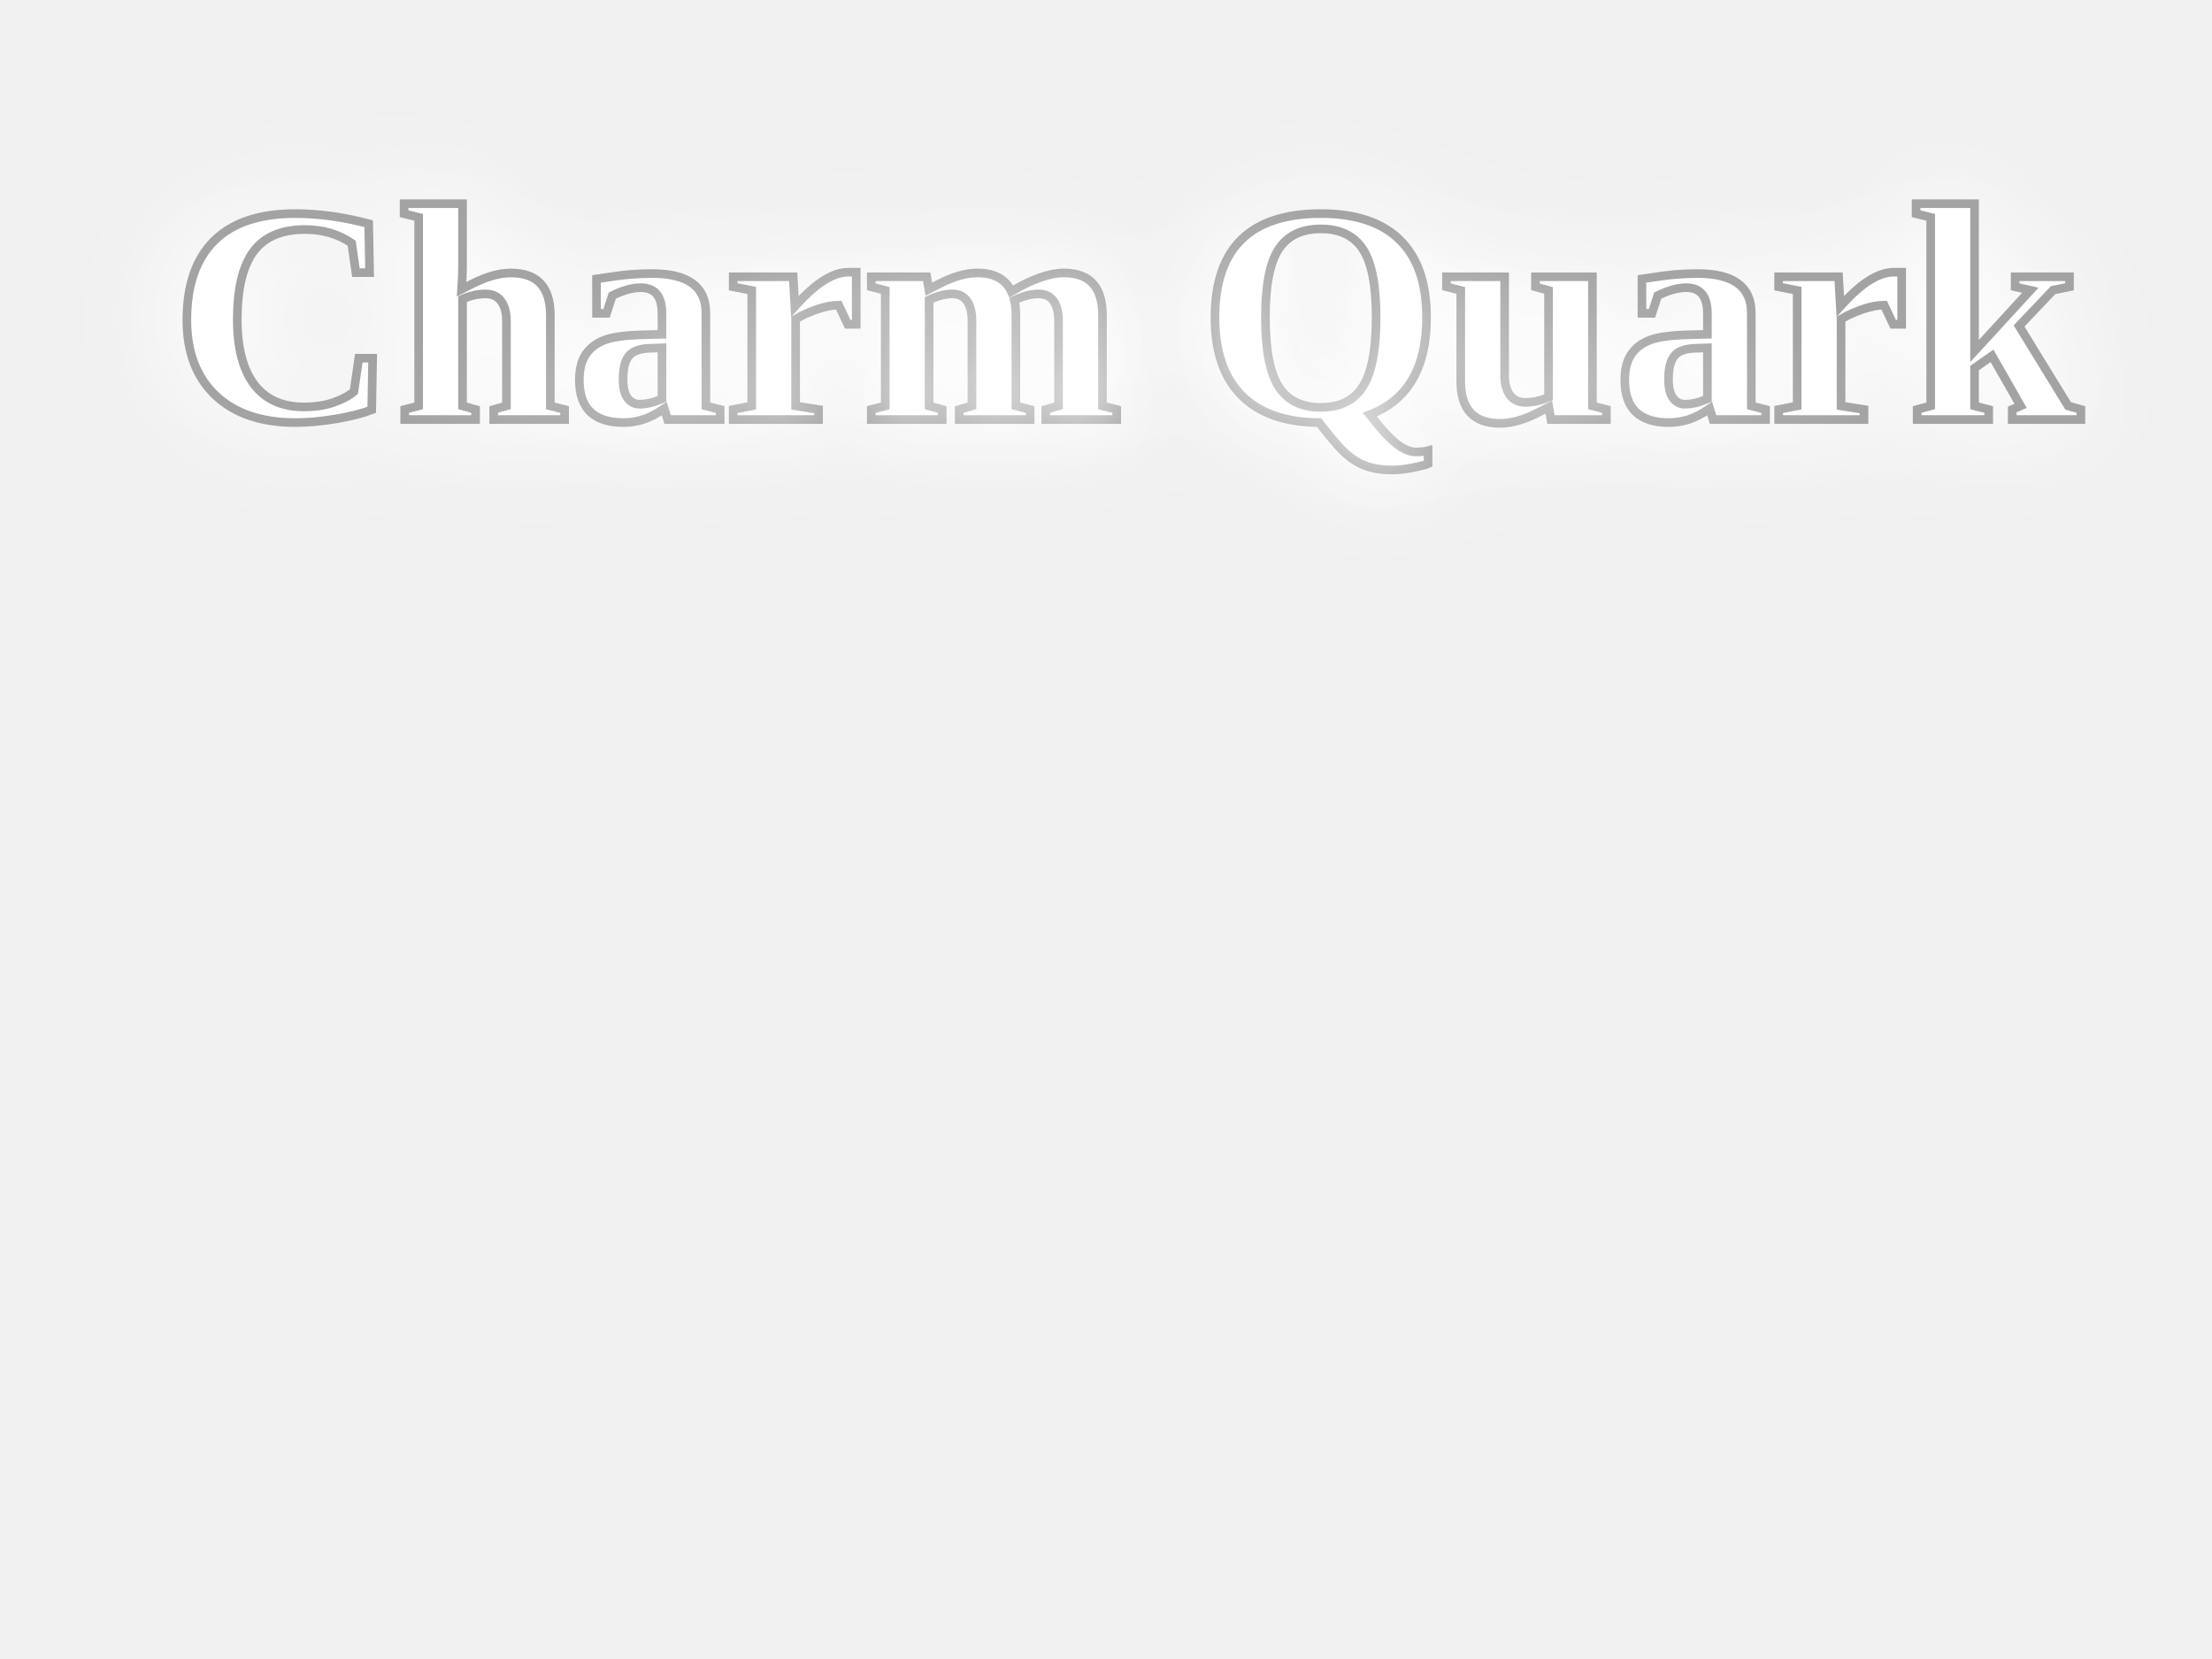
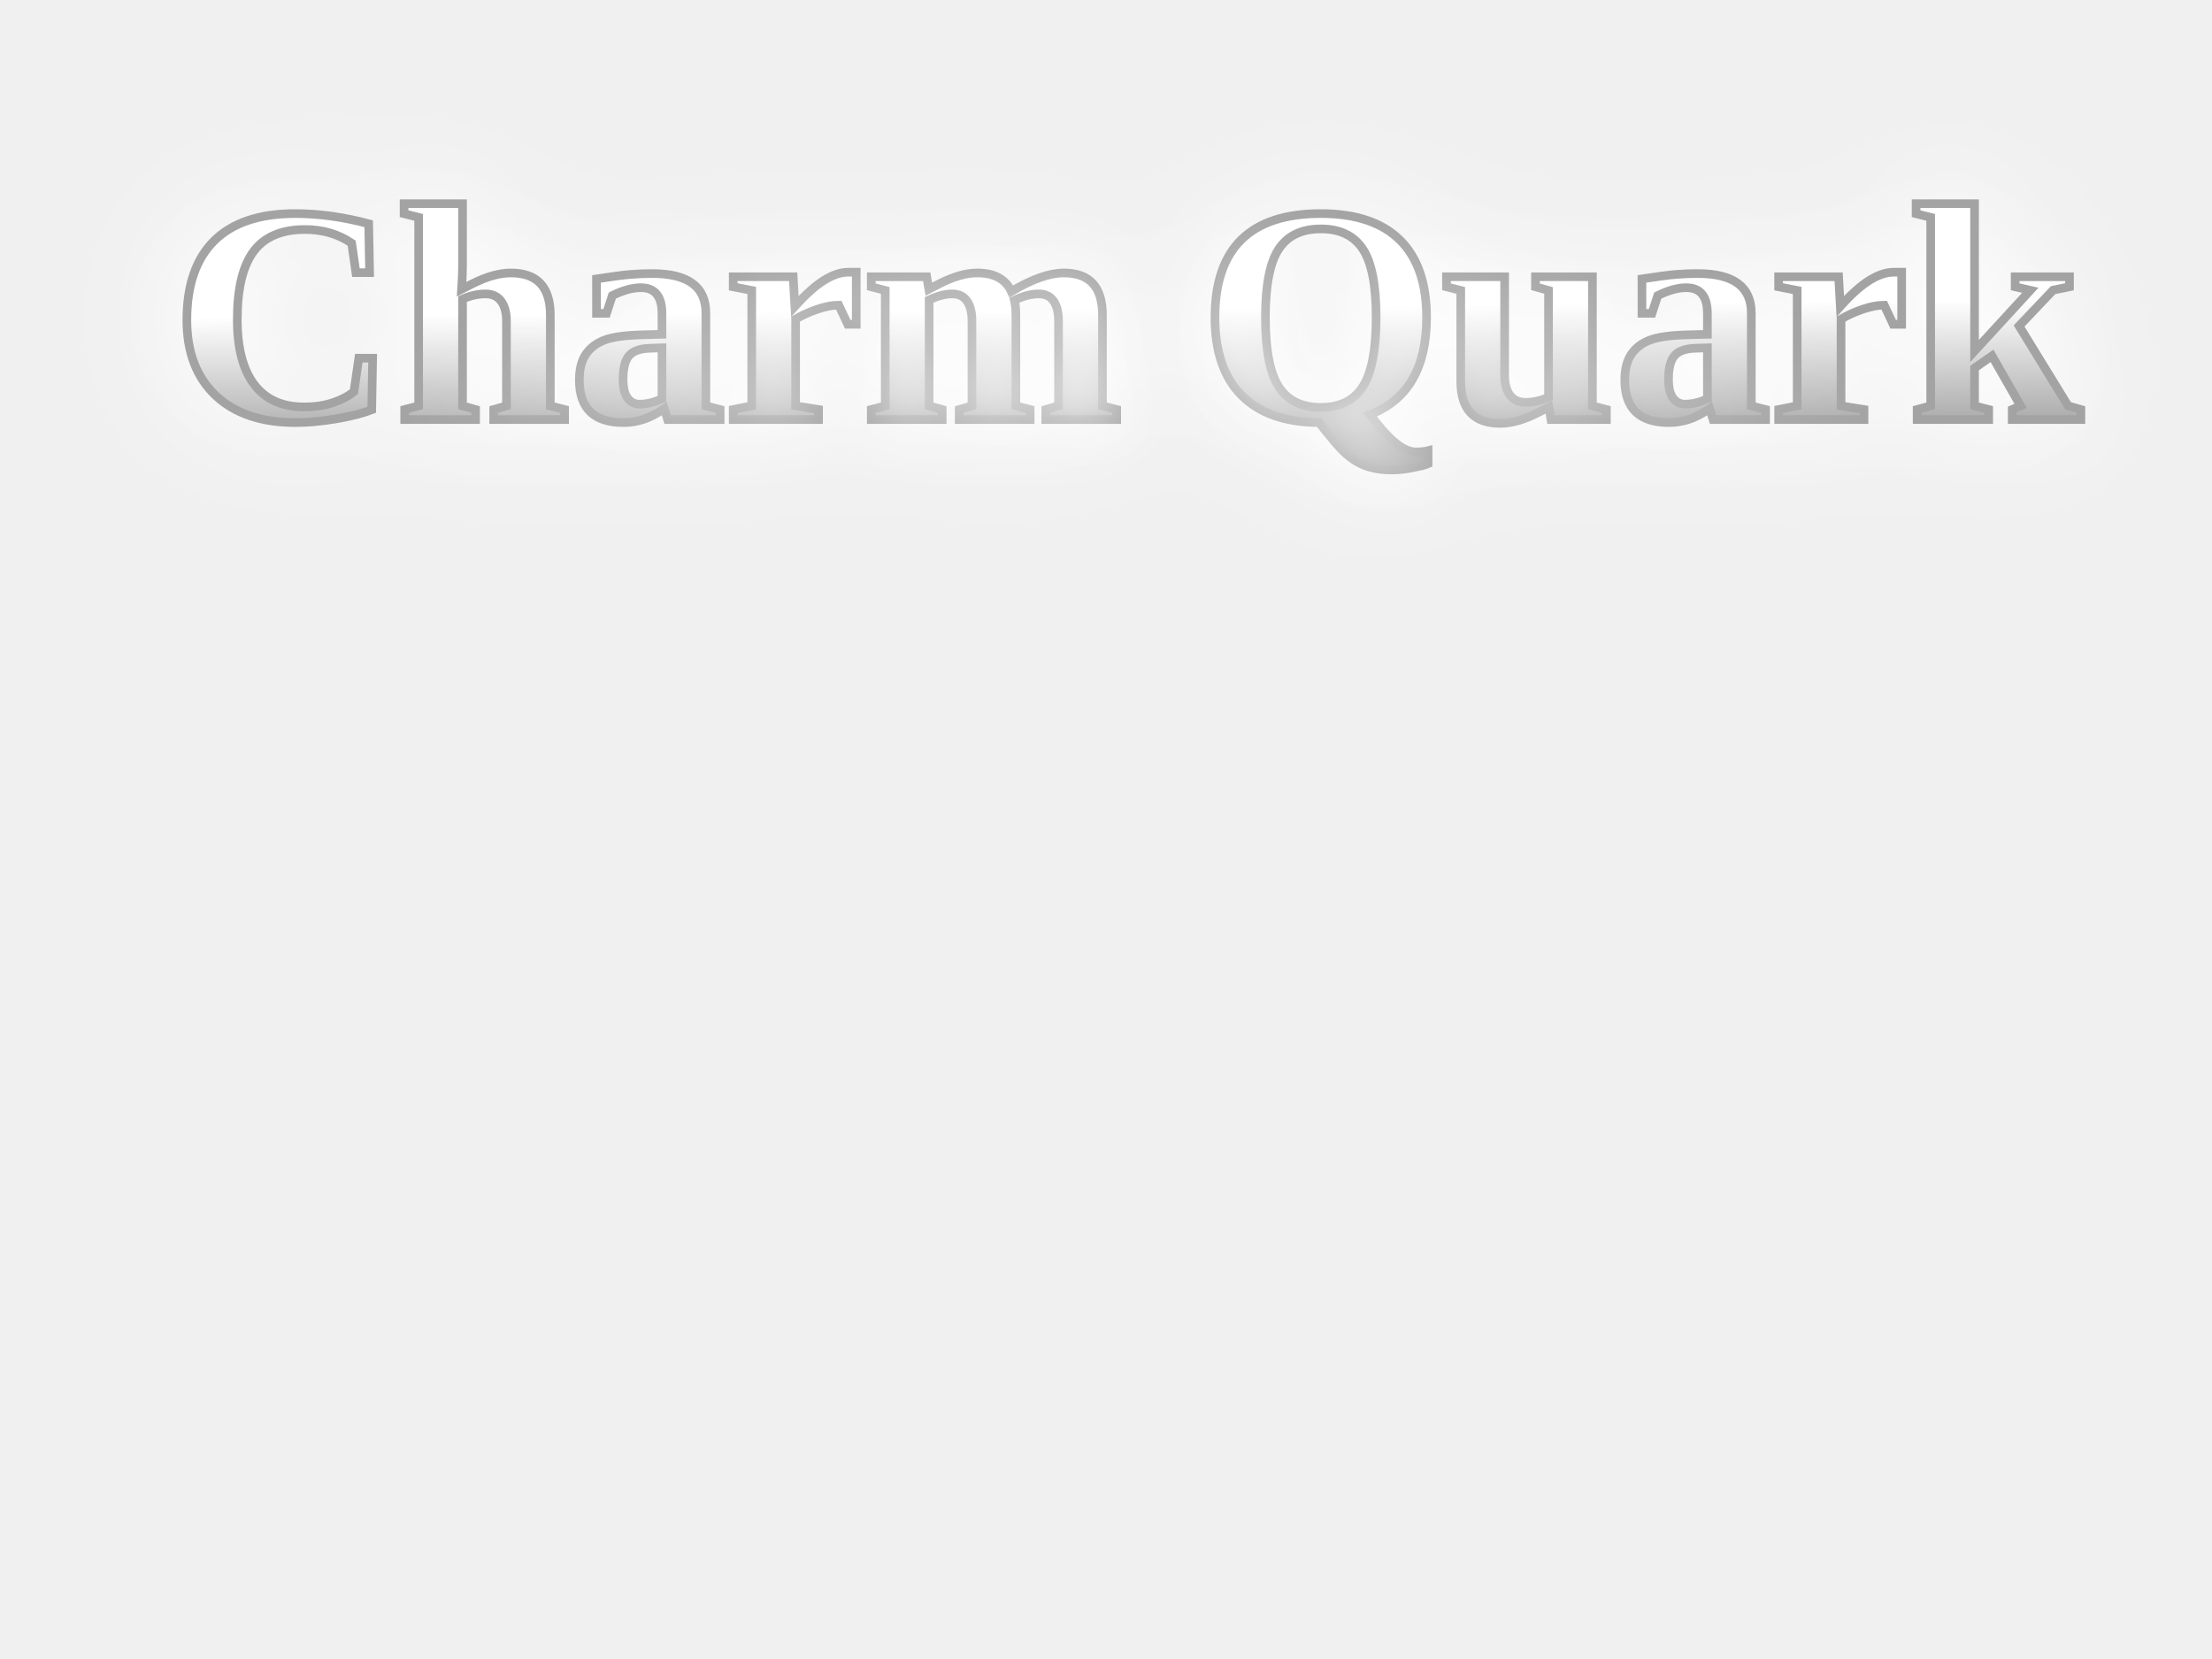
<svg xmlns="http://www.w3.org/2000/svg" xmlns:xlink="http://www.w3.org/1999/xlink" width="1024" height="768" id="svg2" version="1.1">
  <defs id="defs4">
+     <linearGradient id="linearGradient3773">
+       <stop style="stop-color:#ffffff;stop-opacity:1;" offset="0" id="stop3775" />
+       <stop id="stop3781" offset="0.45" style="stop-color:#ffffff;stop-opacity:1;" />
+       <stop style="stop-color:#a6a6a6;stop-opacity:1;" offset="1" id="stop3777" />
+     </linearGradient>
    <linearGradient id="linearGradient3781">
      <stop style="stop-color:#ffffff;stop-opacity:1;" offset="0" id="stop3783" />
      <stop style="stop-color:#ffffff;stop-opacity:0;" offset="1" id="stop3785" />
    </linearGradient>
    <radialGradient xlink:href="#linearGradient3781" id="radialGradient3791" cx="508.86" cy="896.969" fx="508.86" fy="896.969" r="301.086" gradientTransform="matrix(1.015224,-1.1642827e-8,0,0.3243626,-7.794495,418.0486)" gradientUnits="userSpaceOnUse" />
    <radialGradient xlink:href="#linearGradient3781" id="radialGradient3788" cx="526.214" cy="844.676" fx="526.214" fy="844.676" r="430.73" gradientTransform="matrix(0.806564,0,0,0.2426768,101.7887,281.8894)" gradientUnits="userSpaceOnUse" />
    <radialGradient xlink:href="#linearGradient3781" id="radialGradient3796" cx="526.214" cy="844.676" fx="526.214" fy="844.676" r="430.73" gradientTransform="matrix(0.806564,0,0,0.2426768,101.7887,281.8894)" gradientUnits="userSpaceOnUse" />
    <filter id="filter3834" x="-0.034" width="1.068" y="-0.262" height="1.525">
      <feGaussianBlur stdDeviation="12.159" id="feGaussianBlur3836" />
    </filter>
    <filter id="filter5024" x="-0.054" width="1.108" y="-0.432" height="1.864">
      <feGaussianBlur stdDeviation="19.294" id="feGaussianBlur5026" />
    </filter>
    <filter id="filter5032" x="-0.088" width="1.176" y="-0.702" height="2.403">
      <feGaussianBlur stdDeviation="31.352" id="feGaussianBlur5034" />
    </filter>
+     <linearGradient xlink:href="#linearGradient3773" id="linearGradient3779" x1="486.1" y1="378.581" x2="487.183" y2="487.26" gradientUnits="userSpaceOnUse" />
  </defs>
  <g id="layer3" style="display:inline">
    <g id="title-glow">
      <text xml:space="preserve" style="font-size:144px;font-style:normal;font-variant:normal;font-weight:bold;font-stretch:normal;line-height:125%;letter-spacing:0px;word-spacing:0px;fill:#ffffff;fill-opacity:1;stroke:none;display:inline;filter:url(#filter5024);font-family:Bauhaus 93;-inkscape-font-specification:Bauhaus 93 Bold" x="79.473" y="194.218" id="text3810">
        <tspan id="tspan3812" x="79.473" y="194.218">Charm Quark</tspan>
      </text>
      <text id="text2985" y="194.218" x="79.473" style="font-size:144px;font-style:normal;font-variant:normal;font-weight:bold;font-stretch:normal;line-height:125%;letter-spacing:0px;word-spacing:0px;fill:#ffffff;fill-opacity:1;stroke:none;display:inline;filter:url(#filter5032);font-family:Bauhaus 93;-inkscape-font-specification:Bauhaus 93 Bold" xml:space="preserve">
        <tspan y="194.218" x="79.473" id="tspan3772">Charm Quark</tspan>
      </text>
    </g>
  </g>
  <g id="layer1" transform="translate(0,-284.3622)" style="display:inline">
-     <text xml:space="preserve" style="font-size:144px;font-style:normal;font-variant:normal;font-weight:bold;font-stretch:normal;line-height:125%;letter-spacing:0px;word-spacing:0px;fill:#ffffff;fill-opacity:1;stroke:#a3a3a3;stroke-width:4;stroke-miterlimit:4;stroke-opacity:1;stroke-dasharray:none;font-family:Bauhaus 93;-inkscape-font-specification:Bauhaus 93 Bold" x="79.473" y="478.58" id="title-text">
-       <tspan id="tspan2987" x="79.473" y="478.58">Charm Quark</tspan>
+     <text xml:space="preserve" style="font-size:144px;font-style:normal;font-variant:normal;font-weight:bold;font-stretch:normal;line-height:125%;letter-spacing:0px;word-spacing:0px;fill:url(#linearGradient3779);fill-opacity:1;stroke:#a3a3a3;stroke-width:4;stroke-miterlimit:4;stroke-opacity:1;stroke-dasharray:none;font-family:Bauhaus 93;-inkscape-font-specification:Bauhaus 93 Bold" x="79.473" y="478.58" id="title-text">
+       <tspan id="tspan2987" x="79.473" y="478.58" style="fill:url(#linearGradient3779);fill-opacity:1">Charm Quark</tspan>
    </text>
  </g>
  <g id="layer2" style="display:inline">
    <text transform="translate(0,-284.3622)" id="title-flash" y="478.58" x="79.473" style="font-size:144px;font-style:normal;font-variant:normal;font-weight:bold;font-stretch:normal;line-height:125%;letter-spacing:0px;word-spacing:0px;fill:url(#radialGradient3796);fill-opacity:1;stroke:url(#radialGradient3788);stroke-width:4;stroke-miterlimit:4;stroke-opacity:1;stroke-dasharray:none;display:inline;filter:url(#filter3834);font-family:Bauhaus 93;-inkscape-font-specification:Bauhaus 93 Bold" xml:space="preserve">
      <tspan y="478.58" x="79.473" id="tspan3766" style="fill:url(#radialGradient3796);fill-opacity:1;stroke:url(#radialGradient3788)">Charm Quark</tspan>
    </text>
  </g>
</svg>
